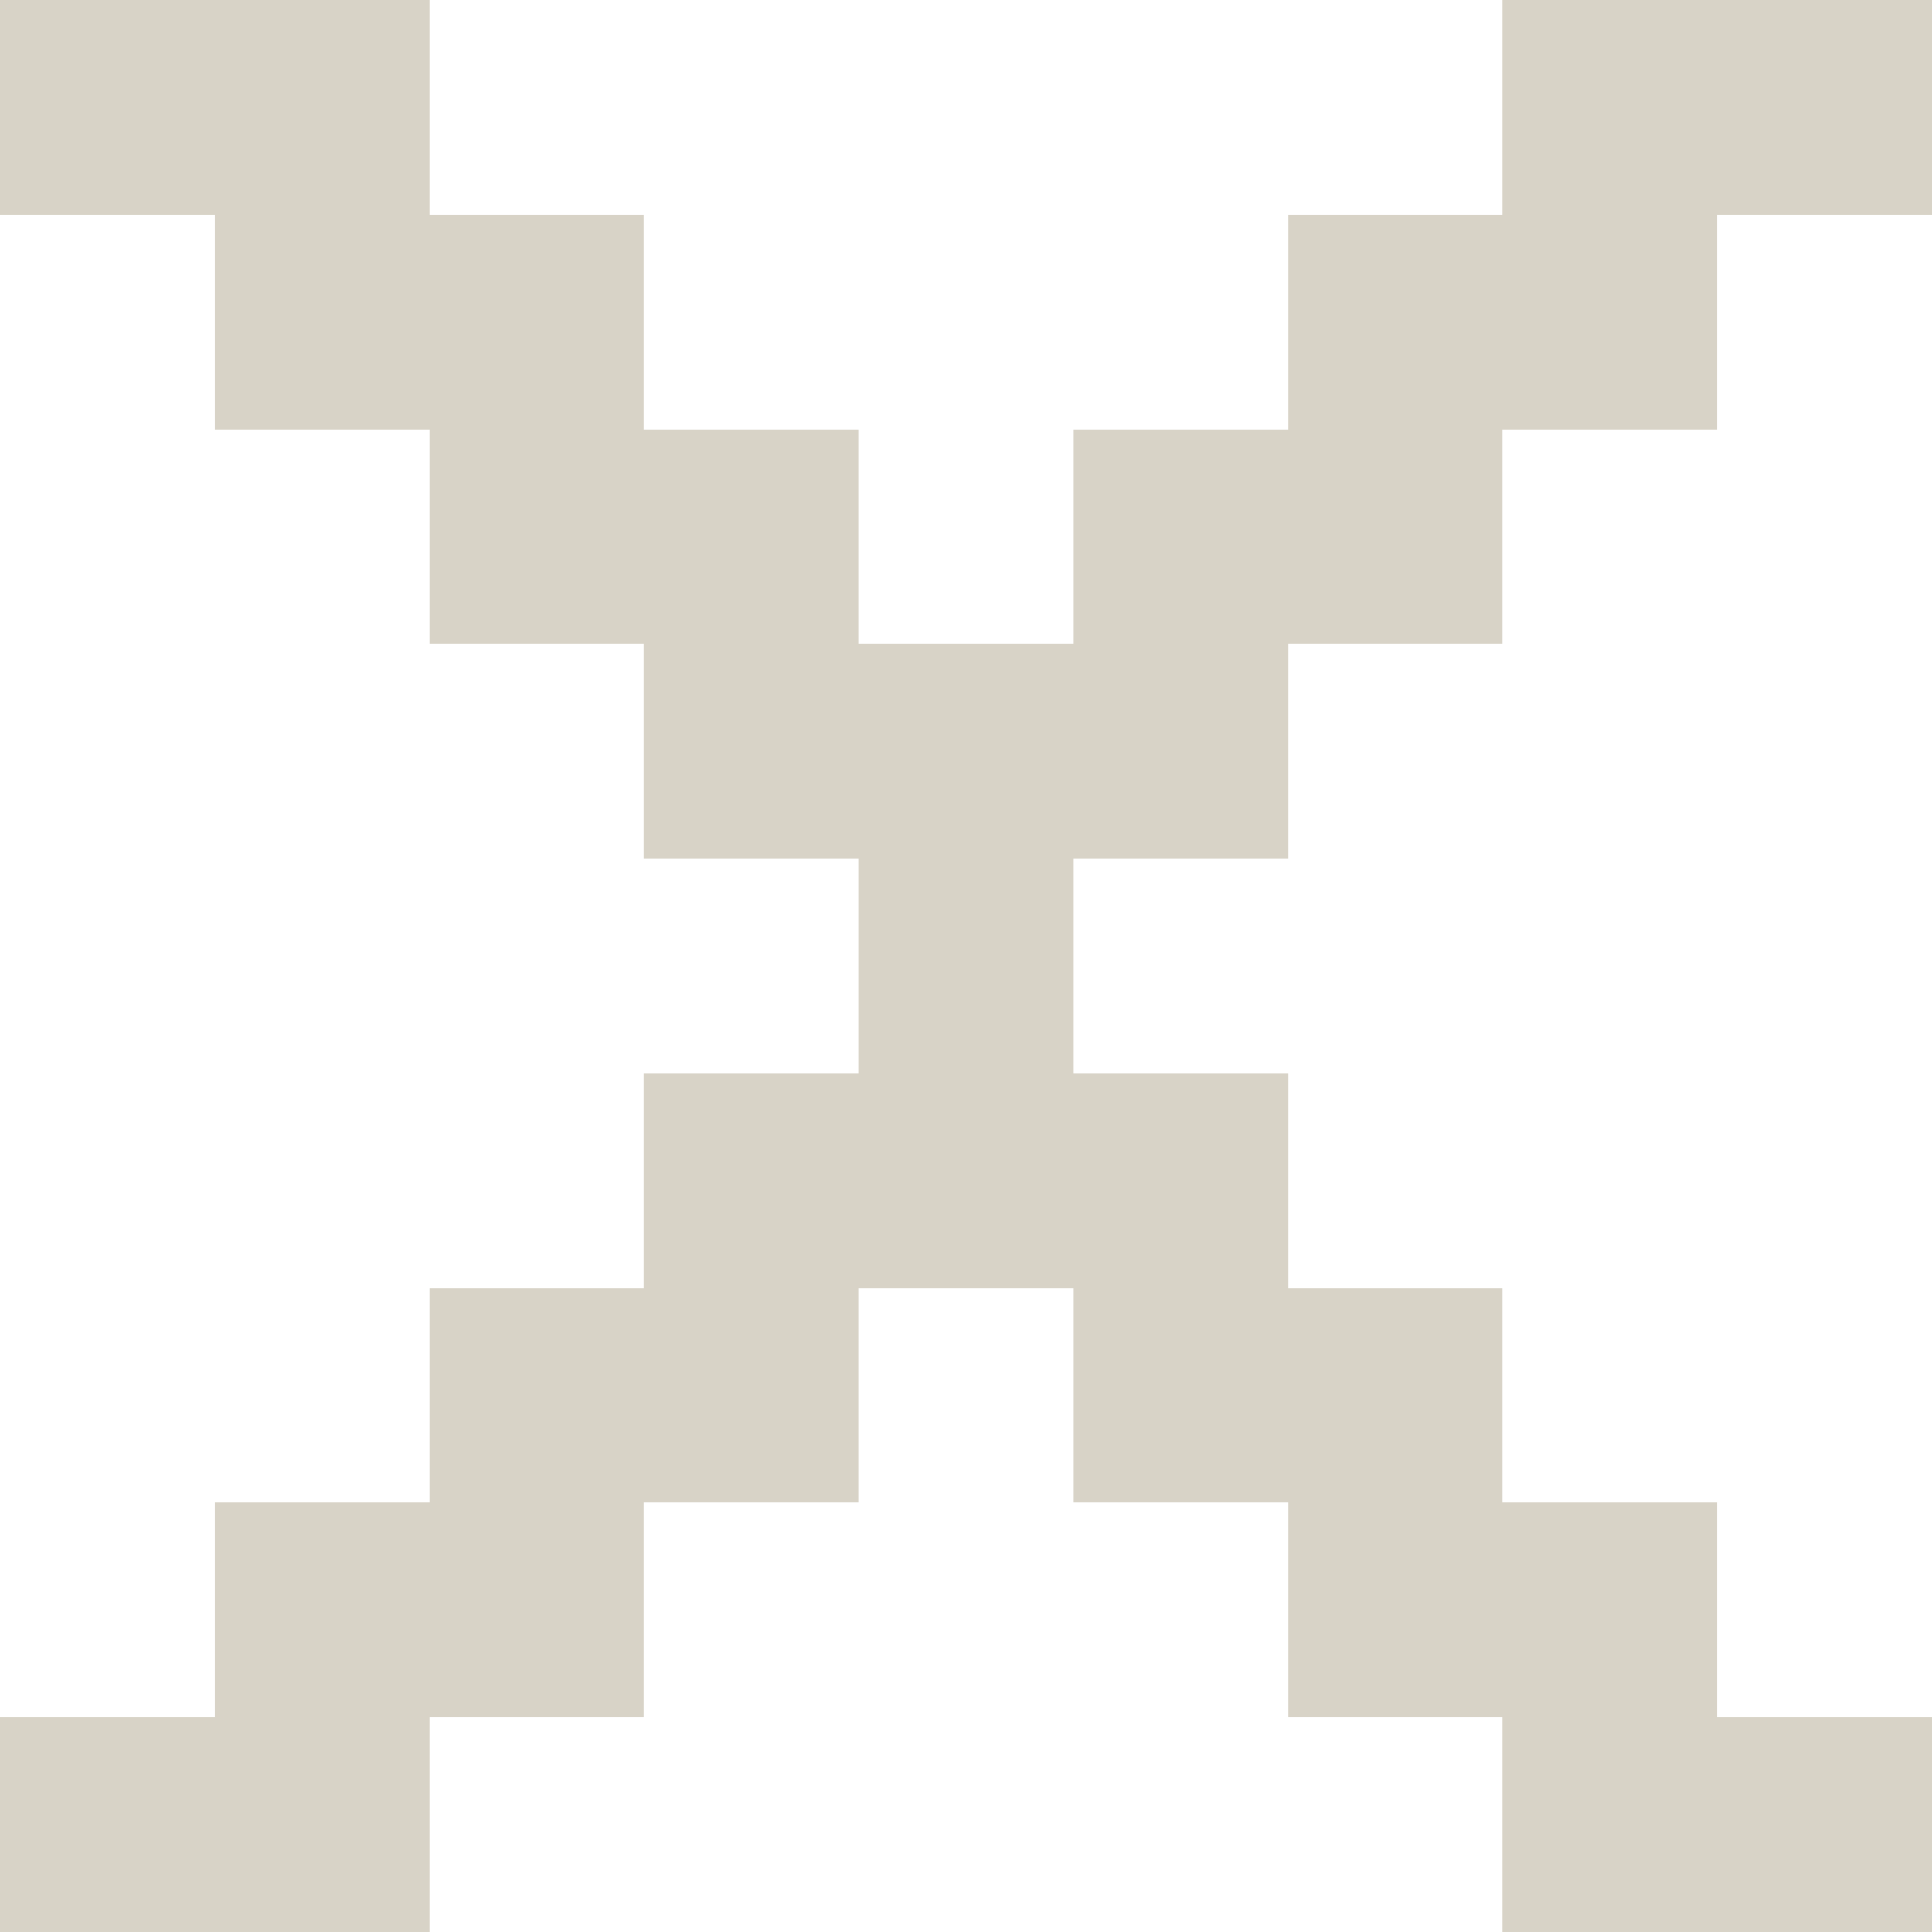
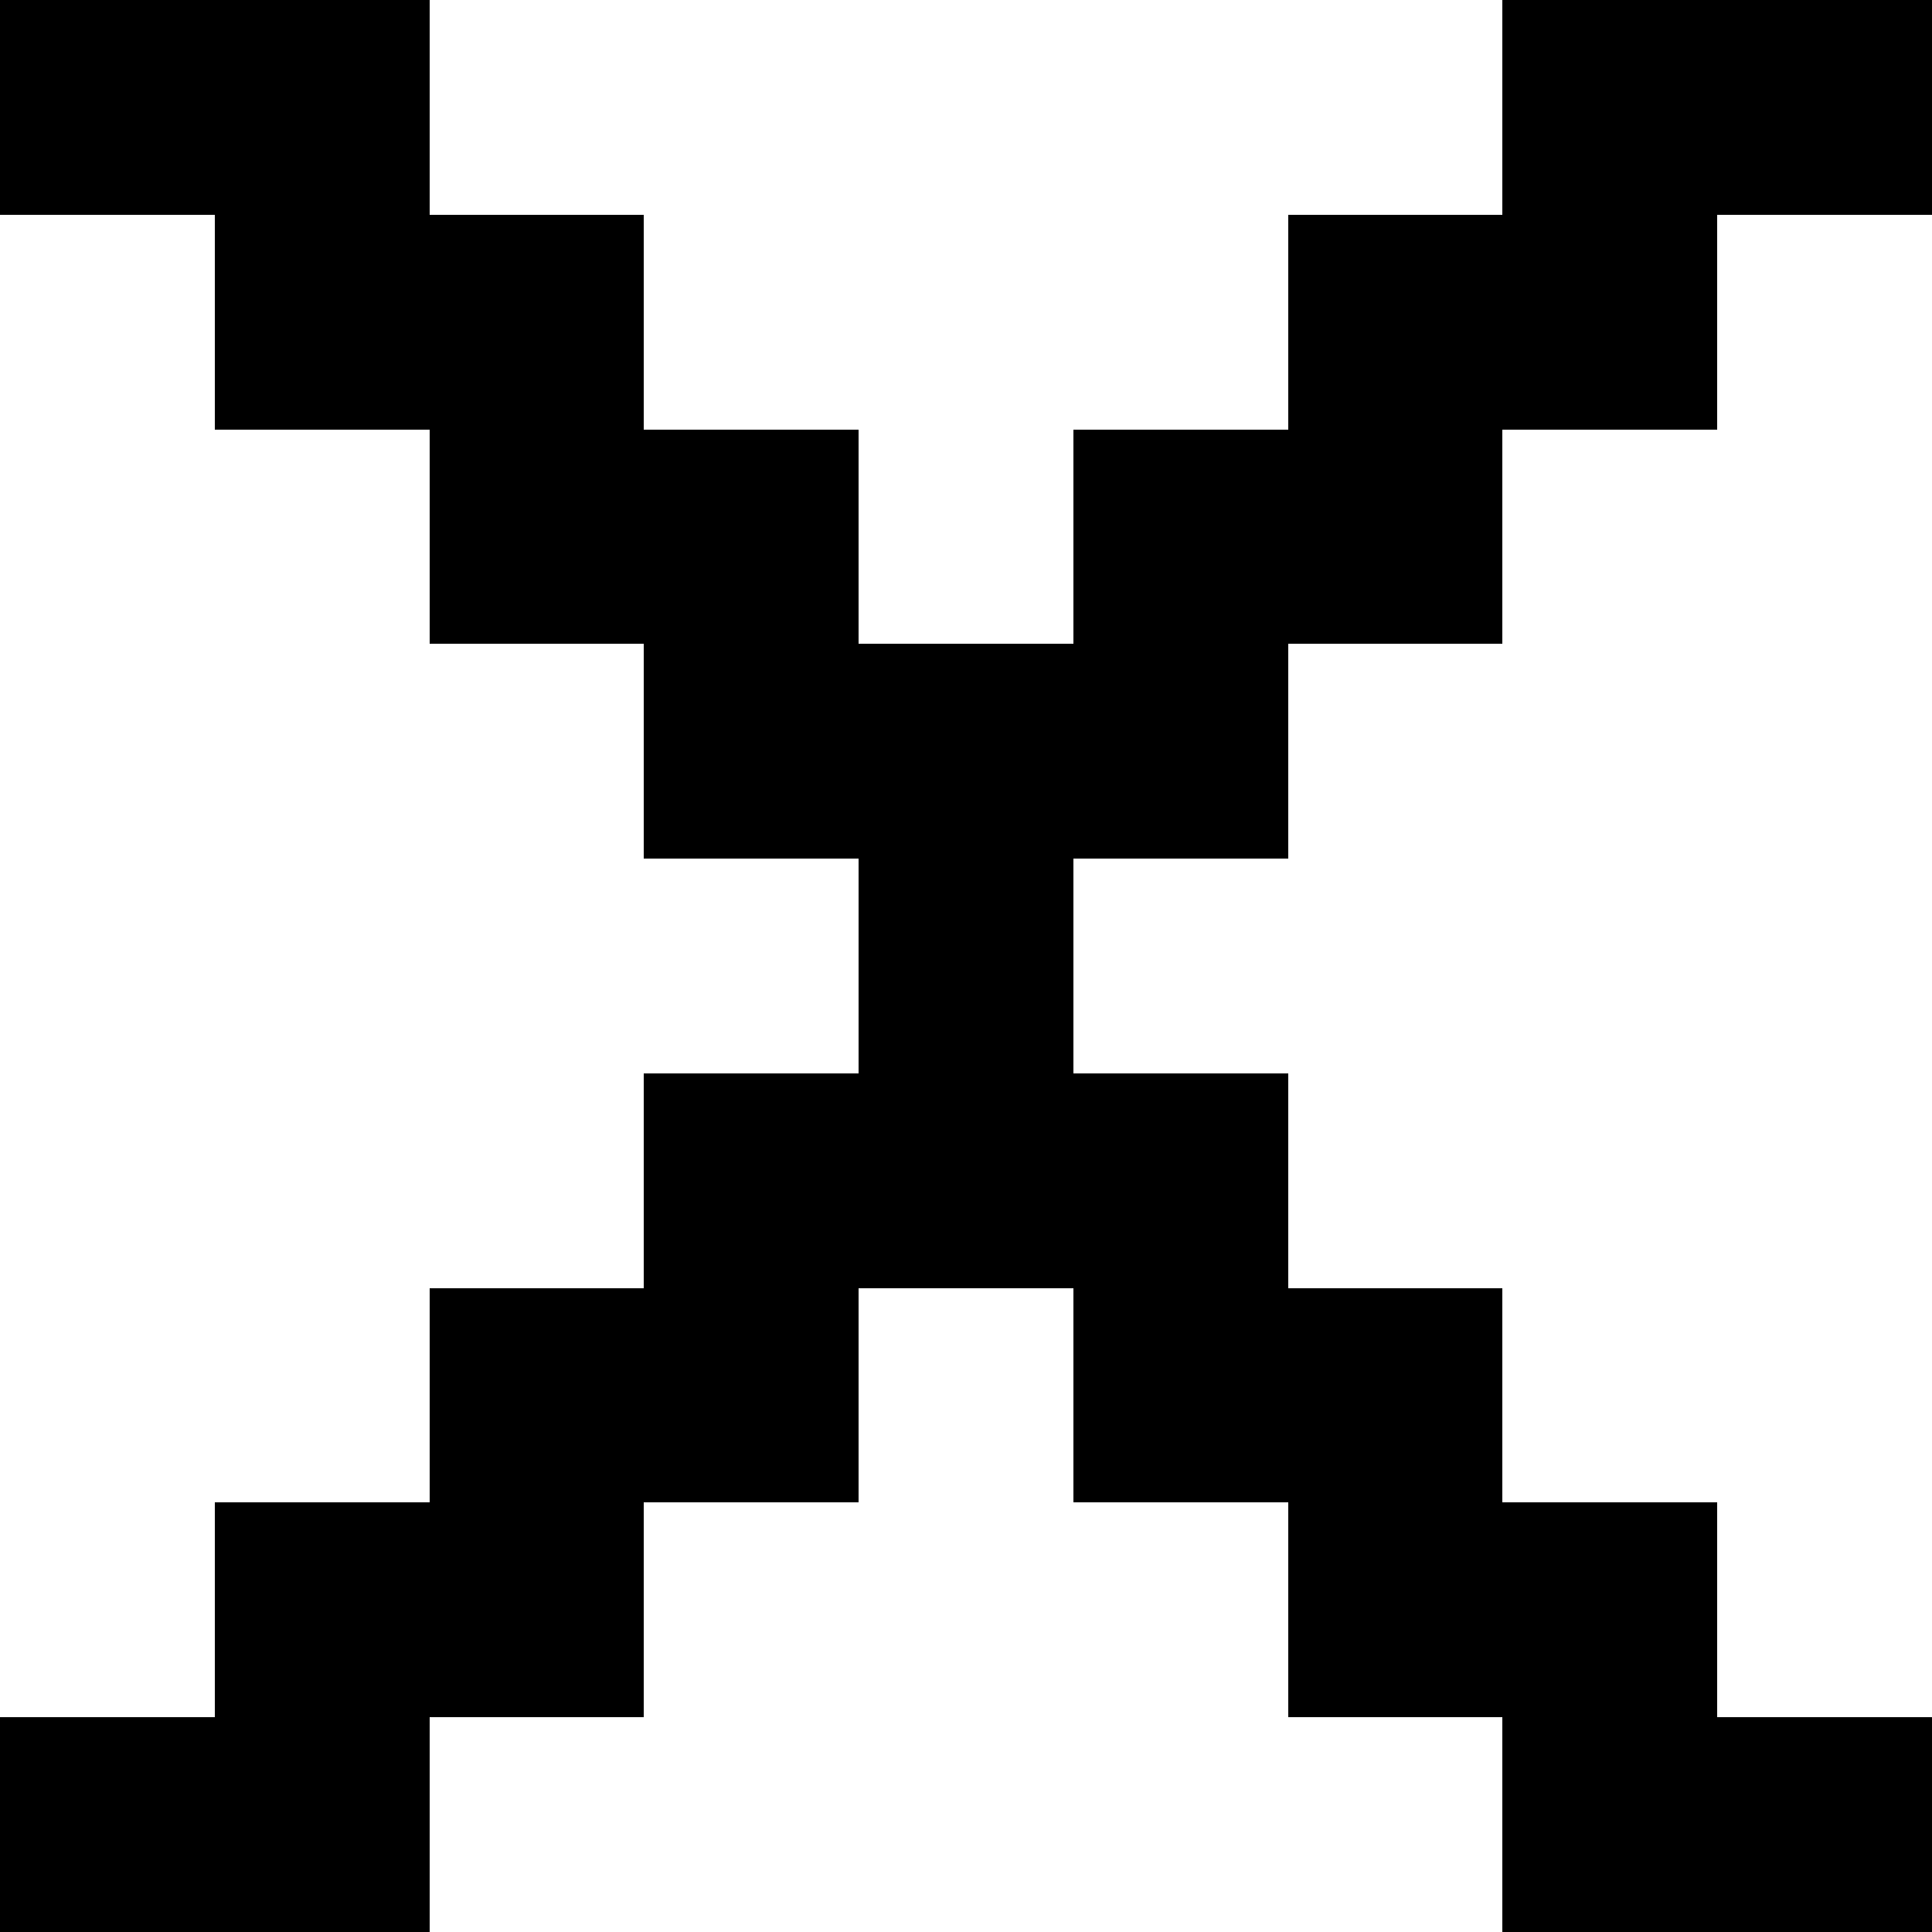
<svg xmlns="http://www.w3.org/2000/svg" width="14" height="14" viewBox="0 0 9 9" shape-rendering="crispEdges">
-   <rect x="0" y="0" width="1" height="1" fill="#d8d3c7" />
-   <rect x="1" y="0" width="1" height="1" fill="#d8d3c7" />
-   <rect x="7" y="0" width="1" height="1" fill="#d8d3c7" />
-   <rect x="8" y="0" width="1" height="1" fill="#d8d3c7" />
-   <rect x="1" y="1" width="1" height="1" fill="#d8d3c7" />
-   <rect x="2" y="1" width="1" height="1" fill="#d8d3c7" />
-   <rect x="6" y="1" width="1" height="1" fill="#d8d3c7" />
-   <rect x="7" y="1" width="1" height="1" fill="#d8d3c7" />
-   <rect x="2" y="2" width="1" height="1" fill="#d8d3c7" />
-   <rect x="3" y="2" width="1" height="1" fill="#d8d3c7" />
-   <rect x="5" y="2" width="1" height="1" fill="#d8d3c7" />
-   <rect x="6" y="2" width="1" height="1" fill="#d8d3c7" />
-   <rect x="3" y="3" width="1" height="1" fill="#d8d3c7" />
-   <rect x="4" y="3" width="1" height="1" fill="#d8d3c7" />
-   <rect x="5" y="3" width="1" height="1" fill="#d8d3c7" />
-   <rect x="4" y="4" width="1" height="1" fill="#d8d3c7" />
-   <rect x="3" y="5" width="1" height="1" fill="#d8d3c7" />
-   <rect x="4" y="5" width="1" height="1" fill="#d8d3c7" />
-   <rect x="5" y="5" width="1" height="1" fill="#d8d3c7" />
-   <rect x="2" y="6" width="1" height="1" fill="#d8d3c7" />
-   <rect x="3" y="6" width="1" height="1" fill="#d8d3c7" />
-   <rect x="5" y="6" width="1" height="1" fill="#d8d3c7" />
-   <rect x="6" y="6" width="1" height="1" fill="#d8d3c7" />
-   <rect x="1" y="7" width="1" height="1" fill="#d8d3c7" />
-   <rect x="2" y="7" width="1" height="1" fill="#d8d3c7" />
-   <rect x="6" y="7" width="1" height="1" fill="#d8d3c7" />
-   <rect x="7" y="7" width="1" height="1" fill="#d8d3c7" />
-   <rect x="0" y="8" width="1" height="1" fill="#d8d3c7" />
-   <rect x="1" y="8" width="1" height="1" fill="#d8d3c7" />
-   <rect x="7" y="8" width="1" height="1" fill="#d8d3c7" />
-   <rect x="8" y="8" width="1" height="1" fill="#d8d3c7" />
+   <rect x="0" y="0" width="1" height="1" fill="currentColor" />
+   <rect x="1" y="0" width="1" height="1" fill="currentColor" />
+   <rect x="7" y="0" width="1" height="1" fill="currentColor" />
+   <rect x="8" y="0" width="1" height="1" fill="currentColor" />
+   <rect x="1" y="1" width="1" height="1" fill="currentColor" />
+   <rect x="2" y="1" width="1" height="1" fill="currentColor" />
+   <rect x="6" y="1" width="1" height="1" fill="currentColor" />
+   <rect x="7" y="1" width="1" height="1" fill="currentColor" />
+   <rect x="2" y="2" width="1" height="1" fill="currentColor" />
+   <rect x="3" y="2" width="1" height="1" fill="currentColor" />
+   <rect x="5" y="2" width="1" height="1" fill="currentColor" />
+   <rect x="6" y="2" width="1" height="1" fill="currentColor" />
+   <rect x="3" y="3" width="1" height="1" fill="currentColor" />
+   <rect x="4" y="3" width="1" height="1" fill="currentColor" />
+   <rect x="5" y="3" width="1" height="1" fill="currentColor" />
+   <rect x="4" y="4" width="1" height="1" fill="currentColor" />
+   <rect x="3" y="5" width="1" height="1" fill="currentColor" />
+   <rect x="4" y="5" width="1" height="1" fill="currentColor" />
+   <rect x="5" y="5" width="1" height="1" fill="currentColor" />
+   <rect x="2" y="6" width="1" height="1" fill="currentColor" />
+   <rect x="3" y="6" width="1" height="1" fill="currentColor" />
+   <rect x="5" y="6" width="1" height="1" fill="currentColor" />
+   <rect x="6" y="6" width="1" height="1" fill="currentColor" />
+   <rect x="1" y="7" width="1" height="1" fill="currentColor" />
+   <rect x="2" y="7" width="1" height="1" fill="currentColor" />
+   <rect x="6" y="7" width="1" height="1" fill="currentColor" />
+   <rect x="7" y="7" width="1" height="1" fill="currentColor" />
+   <rect x="0" y="8" width="1" height="1" fill="currentColor" />
+   <rect x="1" y="8" width="1" height="1" fill="currentColor" />
+   <rect x="7" y="8" width="1" height="1" fill="currentColor" />
+   <rect x="8" y="8" width="1" height="1" fill="currentColor" />
</svg>
